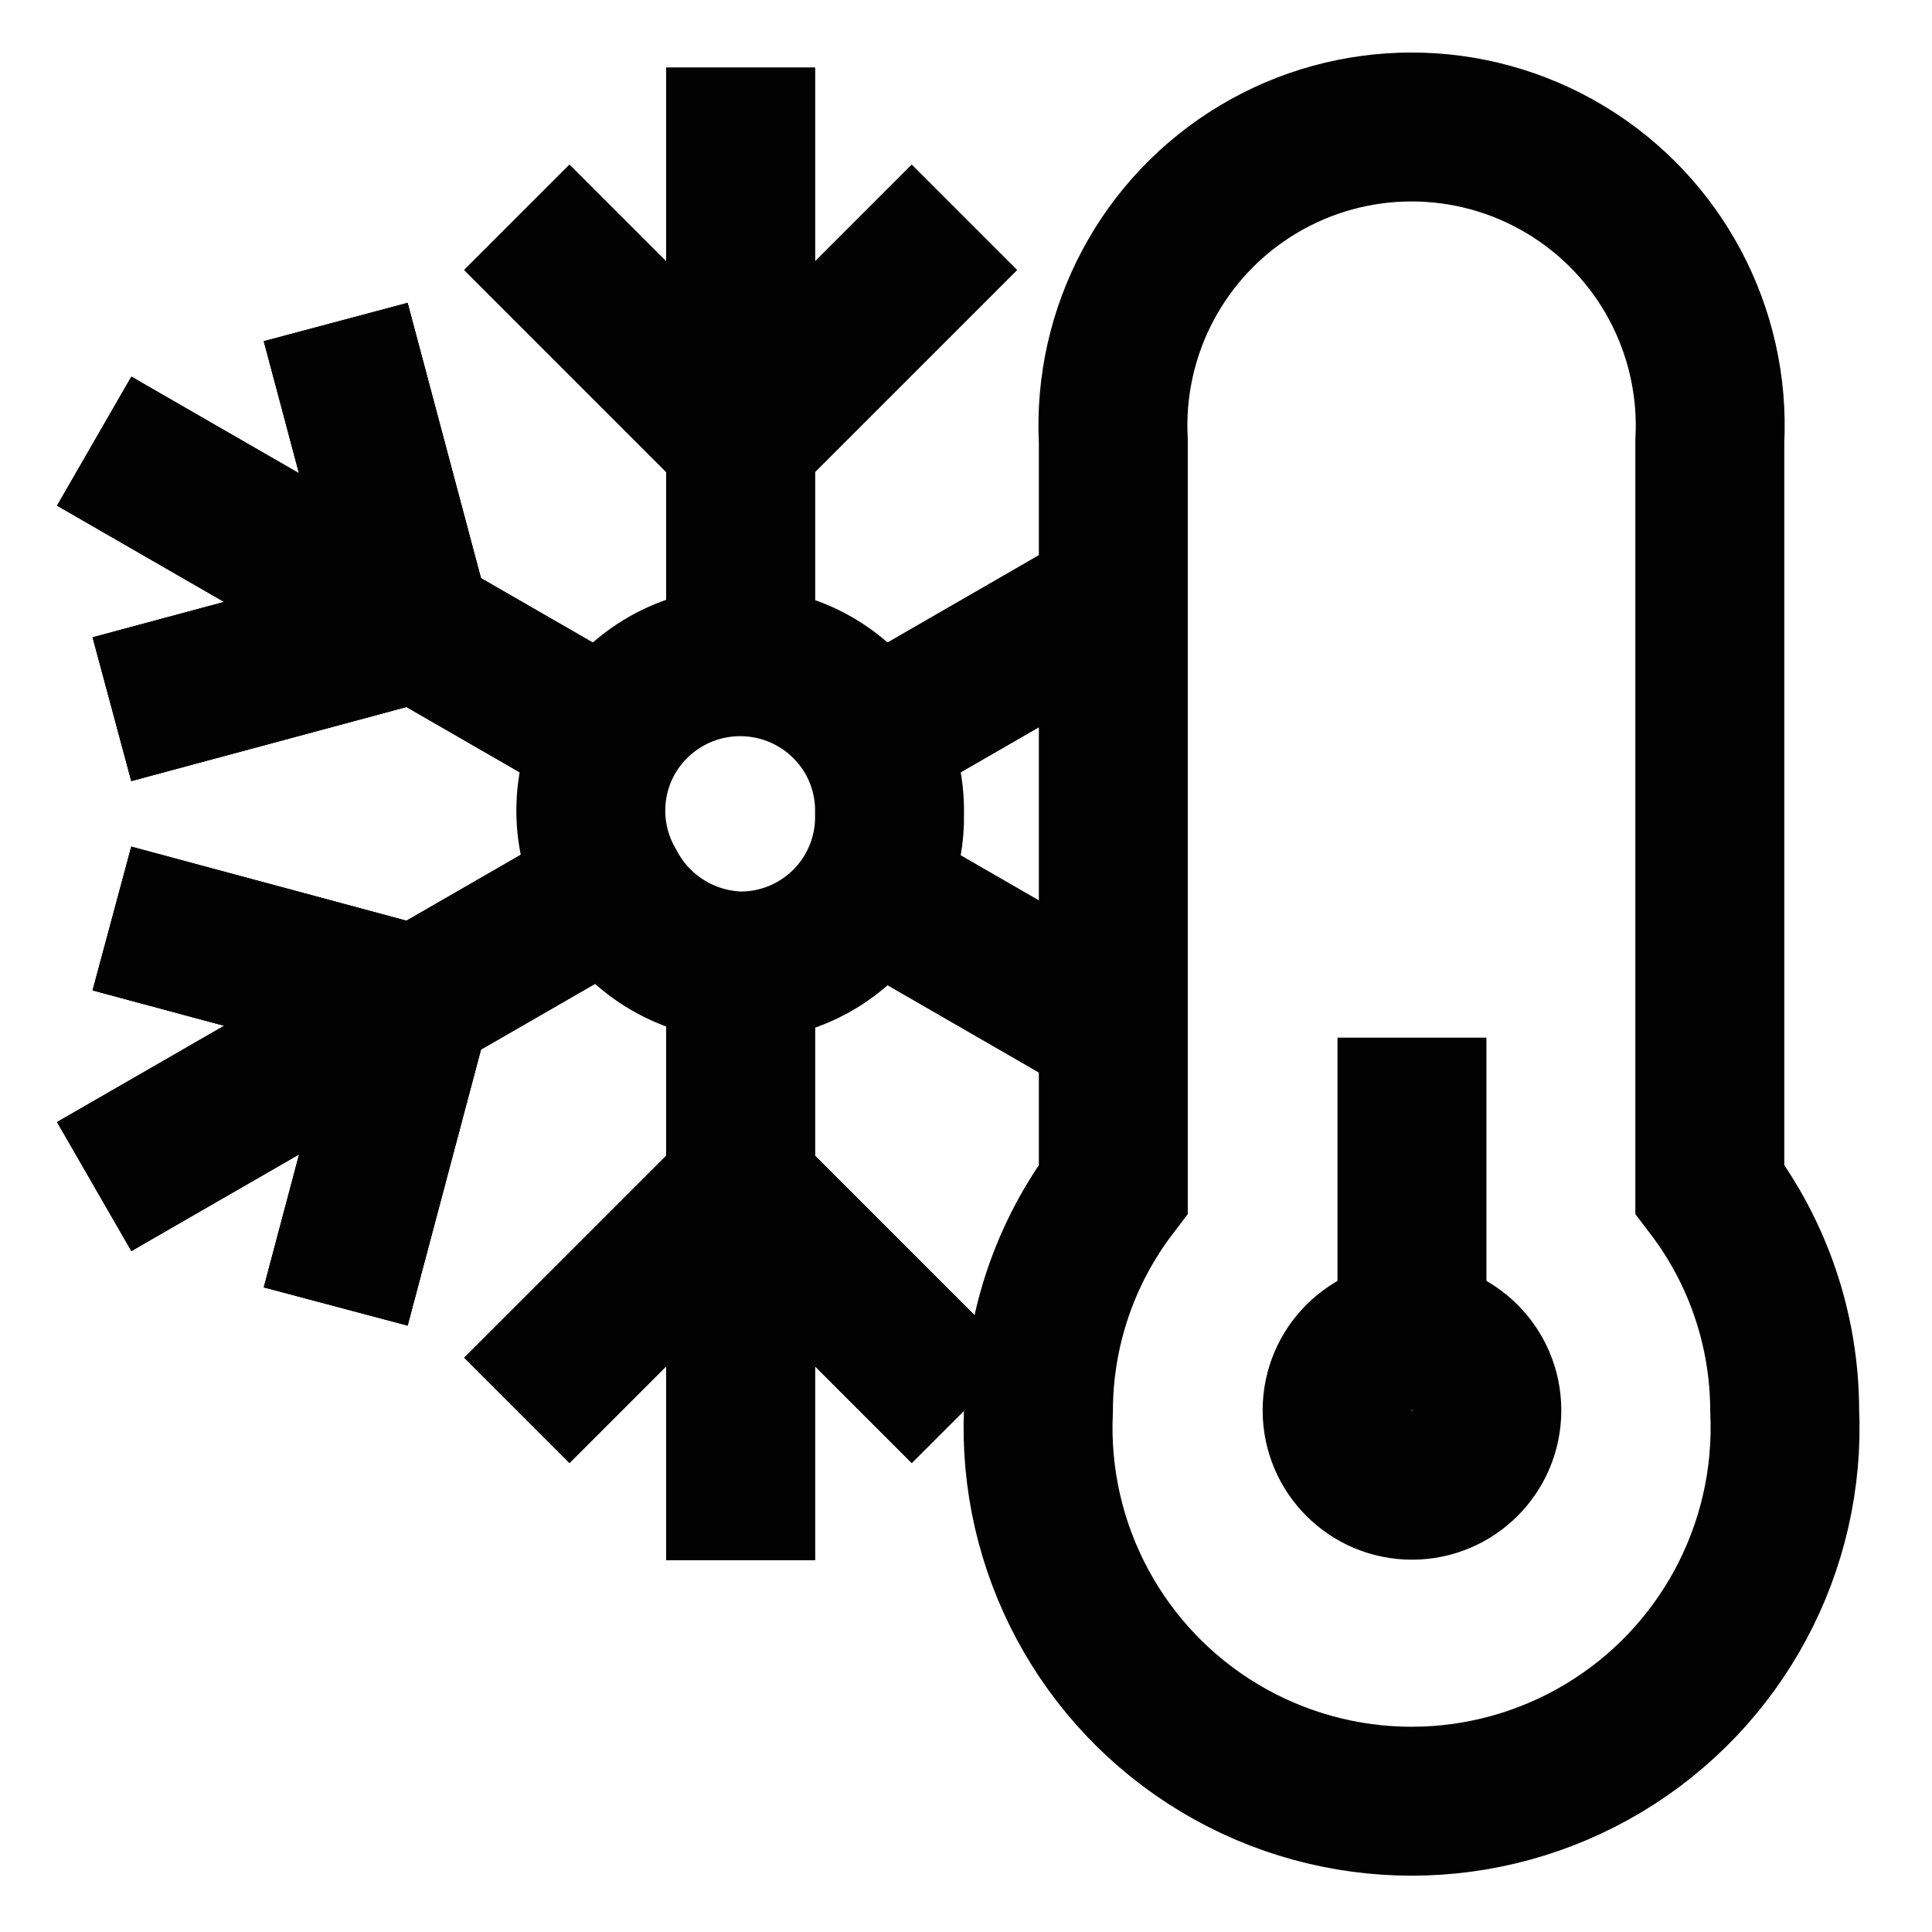
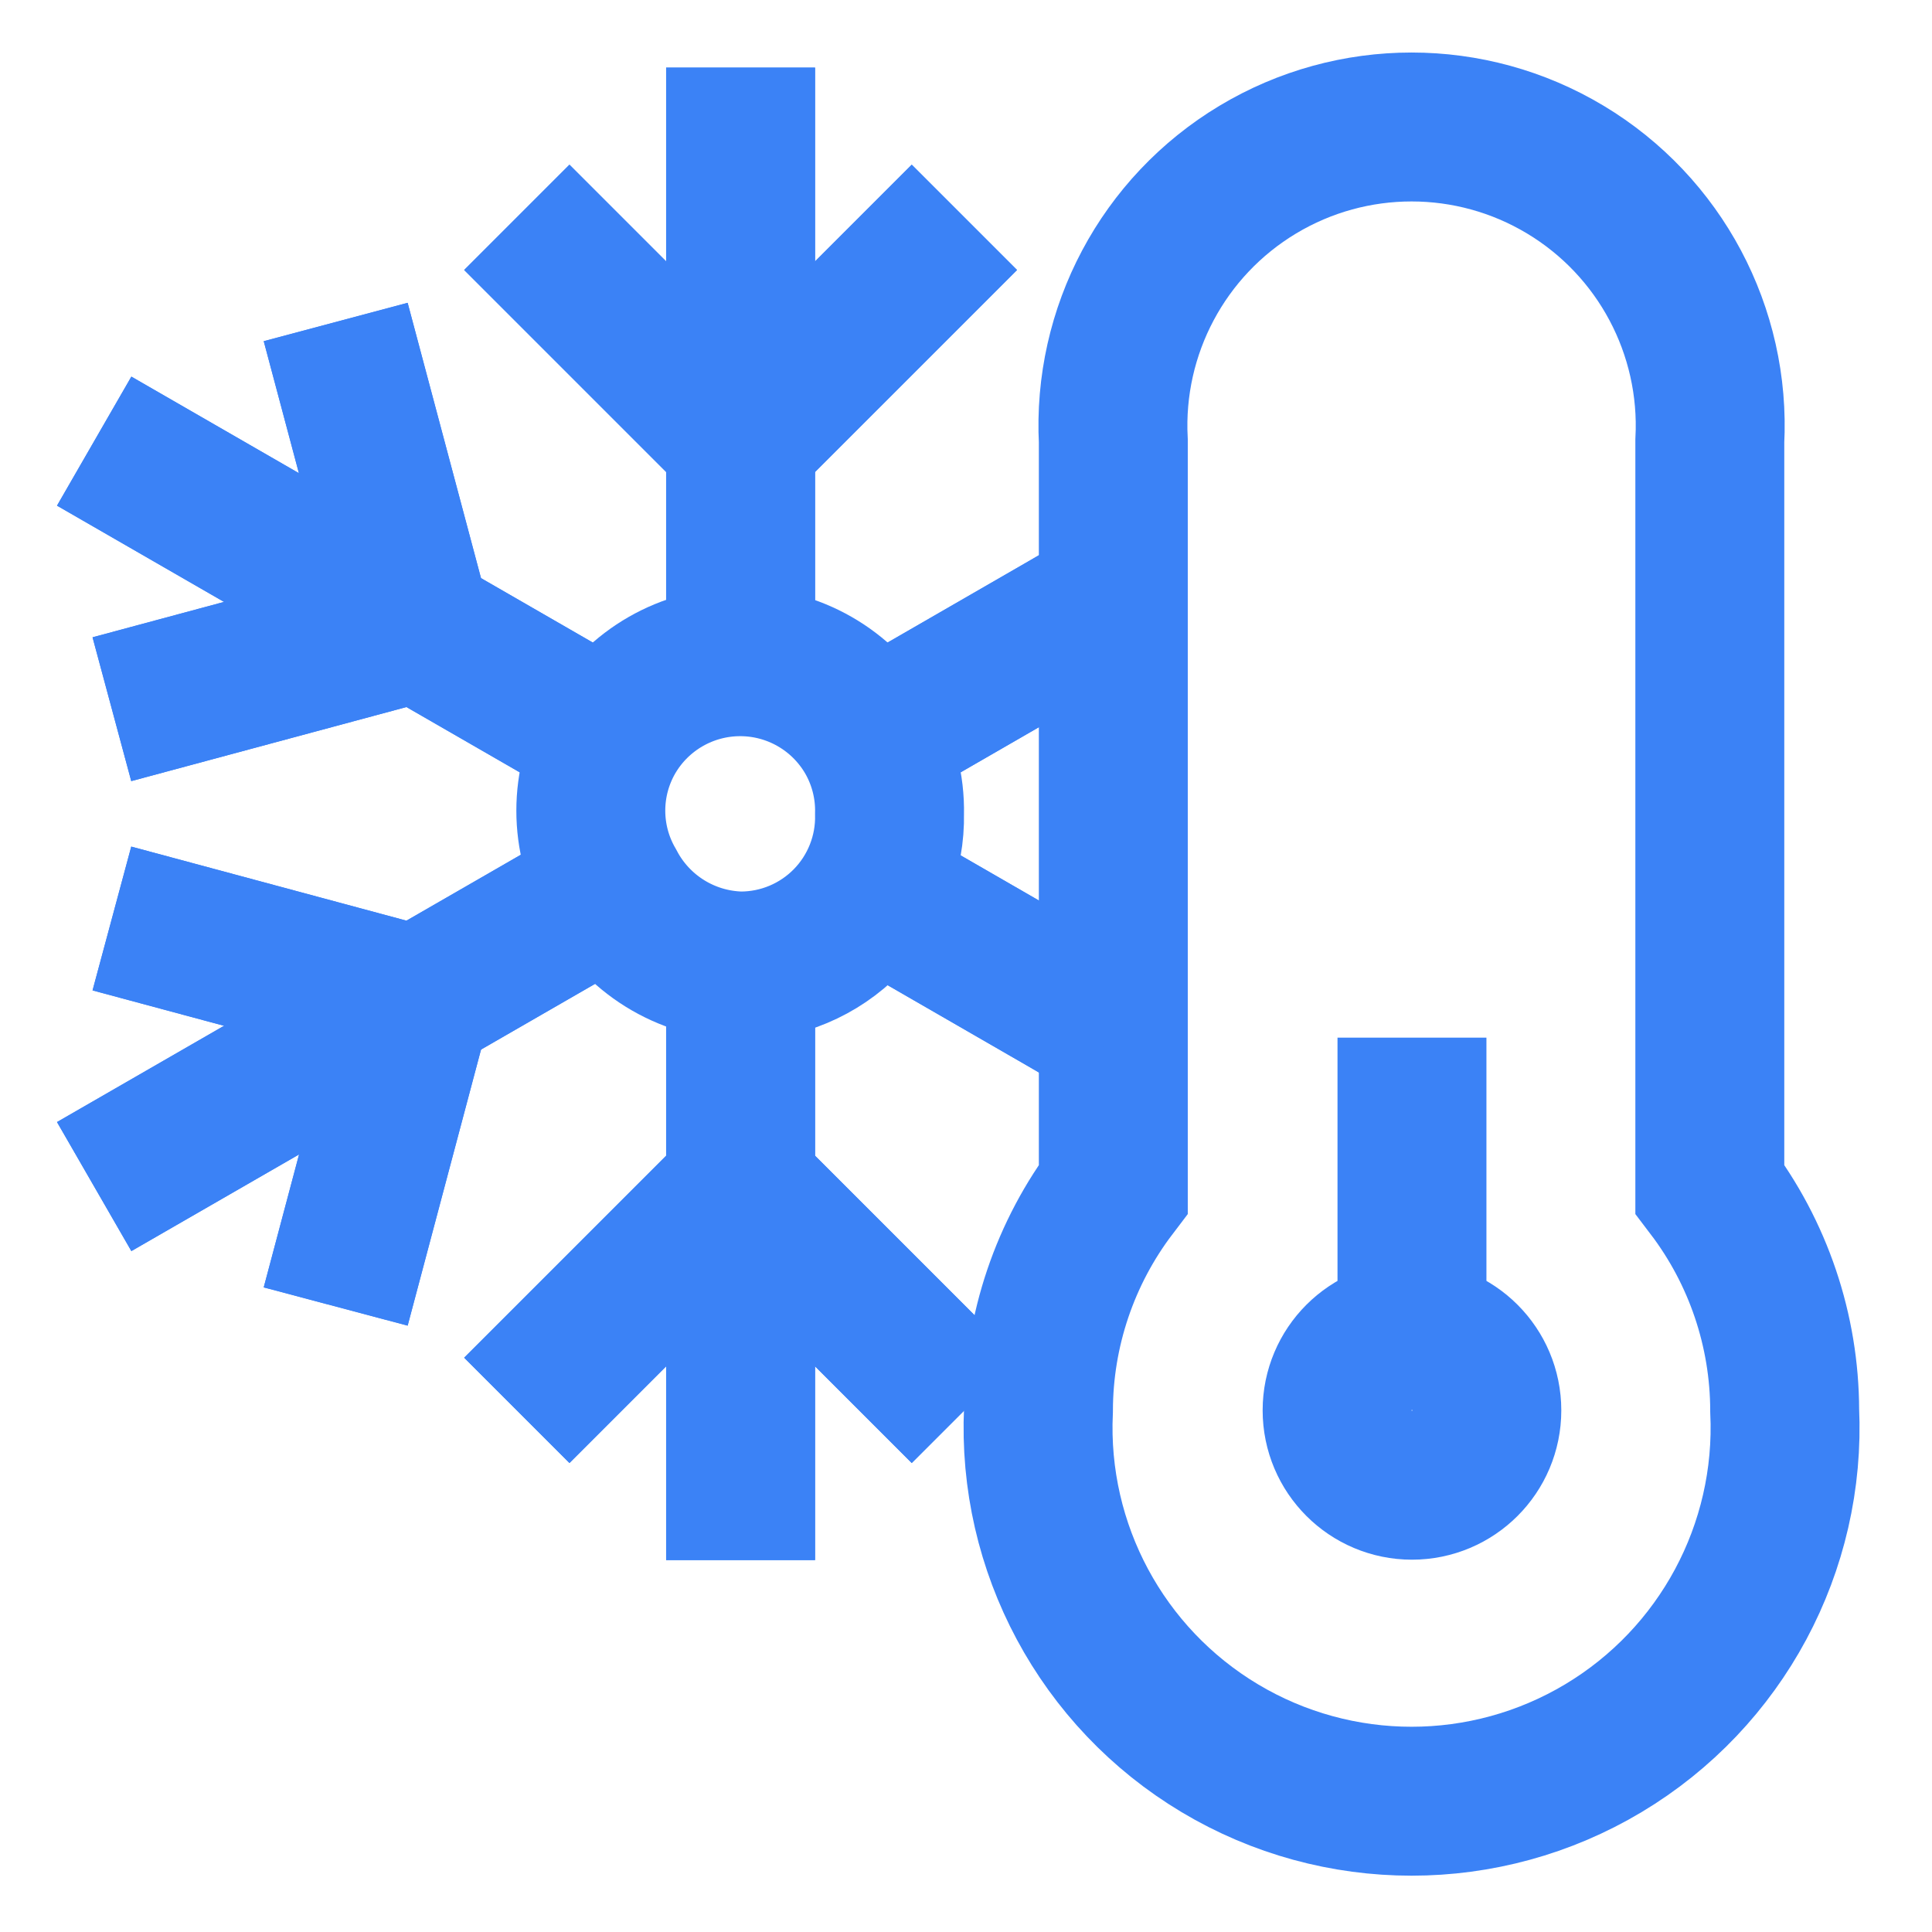
<svg xmlns="http://www.w3.org/2000/svg" width="800px" height="800px" viewBox="0 0 24 24" id="Layer_1" data-name="Layer 1">
  <defs>
-     <style>.cls-1{fill:none;stroke:#020202;stroke-miterlimit:10;stroke-width:1.85px;}</style>
+     <style>.cls-1{fill:none;stroke:#3b82f6;stroke-miterlimit:10;stroke-width:1.85px;}</style>
  </defs>
  <circle class="cls-1" cx="17.54" cy="17.52" r="0.93" />
  <path class="cls-1" d="M21.24,14.77V5.48a3.71,3.71,0,1,0-7.41,0v9.29a4.56,4.56,0,0,0-.93,2.75,4.64,4.64,0,1,0,9.27,0A4.56,4.56,0,0,0,21.24,14.77Z" />
  <line class="cls-1" x1="17.54" y1="12.89" x2="17.54" y2="16.6" />
  <line class="cls-1" x1="9.2" y1="19.38" x2="9.2" y2="11.96" />
  <line class="cls-1" x1="9.2" y1="8.26" x2="9.2" y2="0.84" />
  <polyline class="cls-1" points="11.98 2.7 9.2 5.48 6.42 2.7" />
  <polyline class="cls-1" points="6.42 17.52 9.2 14.74 11.98 17.52" />
  <line class="cls-1" x1="9.2" y1="19.38" x2="9.2" y2="11.96" />
  <line class="cls-1" x1="9.2" y1="8.26" x2="9.2" y2="0.84" />
  <polyline class="cls-1" points="11.98 2.7 9.2 5.48 6.42 2.7" />
  <polyline class="cls-1" points="6.42 17.52 9.2 14.74 11.98 17.52" />
  <polyline class="cls-1" points="10.8 11.04 13.21 12.43 13.83 12.79" />
  <line class="cls-1" x1="7.59" y1="9.18" x2="1.17" y2="5.48" />
  <polyline class="cls-1" points="4.17 4 5.18 7.79 1.39 8.81" />
  <polyline class="cls-1" points="10.8 11.04 13.21 12.43 13.83 12.79" />
  <line class="cls-1" x1="7.59" y1="9.18" x2="1.17" y2="5.48" />
  <polyline class="cls-1" points="4.17 4 5.18 7.79 1.39 8.81" />
  <line class="cls-1" x1="7.59" y1="11.04" x2="1.17" y2="14.74" />
  <polyline class="cls-1" points="10.8 9.18 13.21 7.79 13.83 7.43" />
  <polyline class="cls-1" points="4.17 16.23 5.18 12.43 1.39 11.41" />
  <line class="cls-1" x1="7.59" y1="11.04" x2="1.17" y2="14.74" />
  <polyline class="cls-1" points="10.8 9.18 13.21 7.79 13.83 7.43" />
  <polyline class="cls-1" points="4.17 16.23 5.18 12.43 1.39 11.41" />
  <path class="cls-1" d="M11.05,10.11A1.85,1.85,0,0,1,9.2,12,1.87,1.87,0,0,1,7.59,11a1.85,1.85,0,0,1,0-1.86,1.86,1.86,0,0,1,3.21,0A1.85,1.85,0,0,1,11.05,10.11Z" />
</svg>
